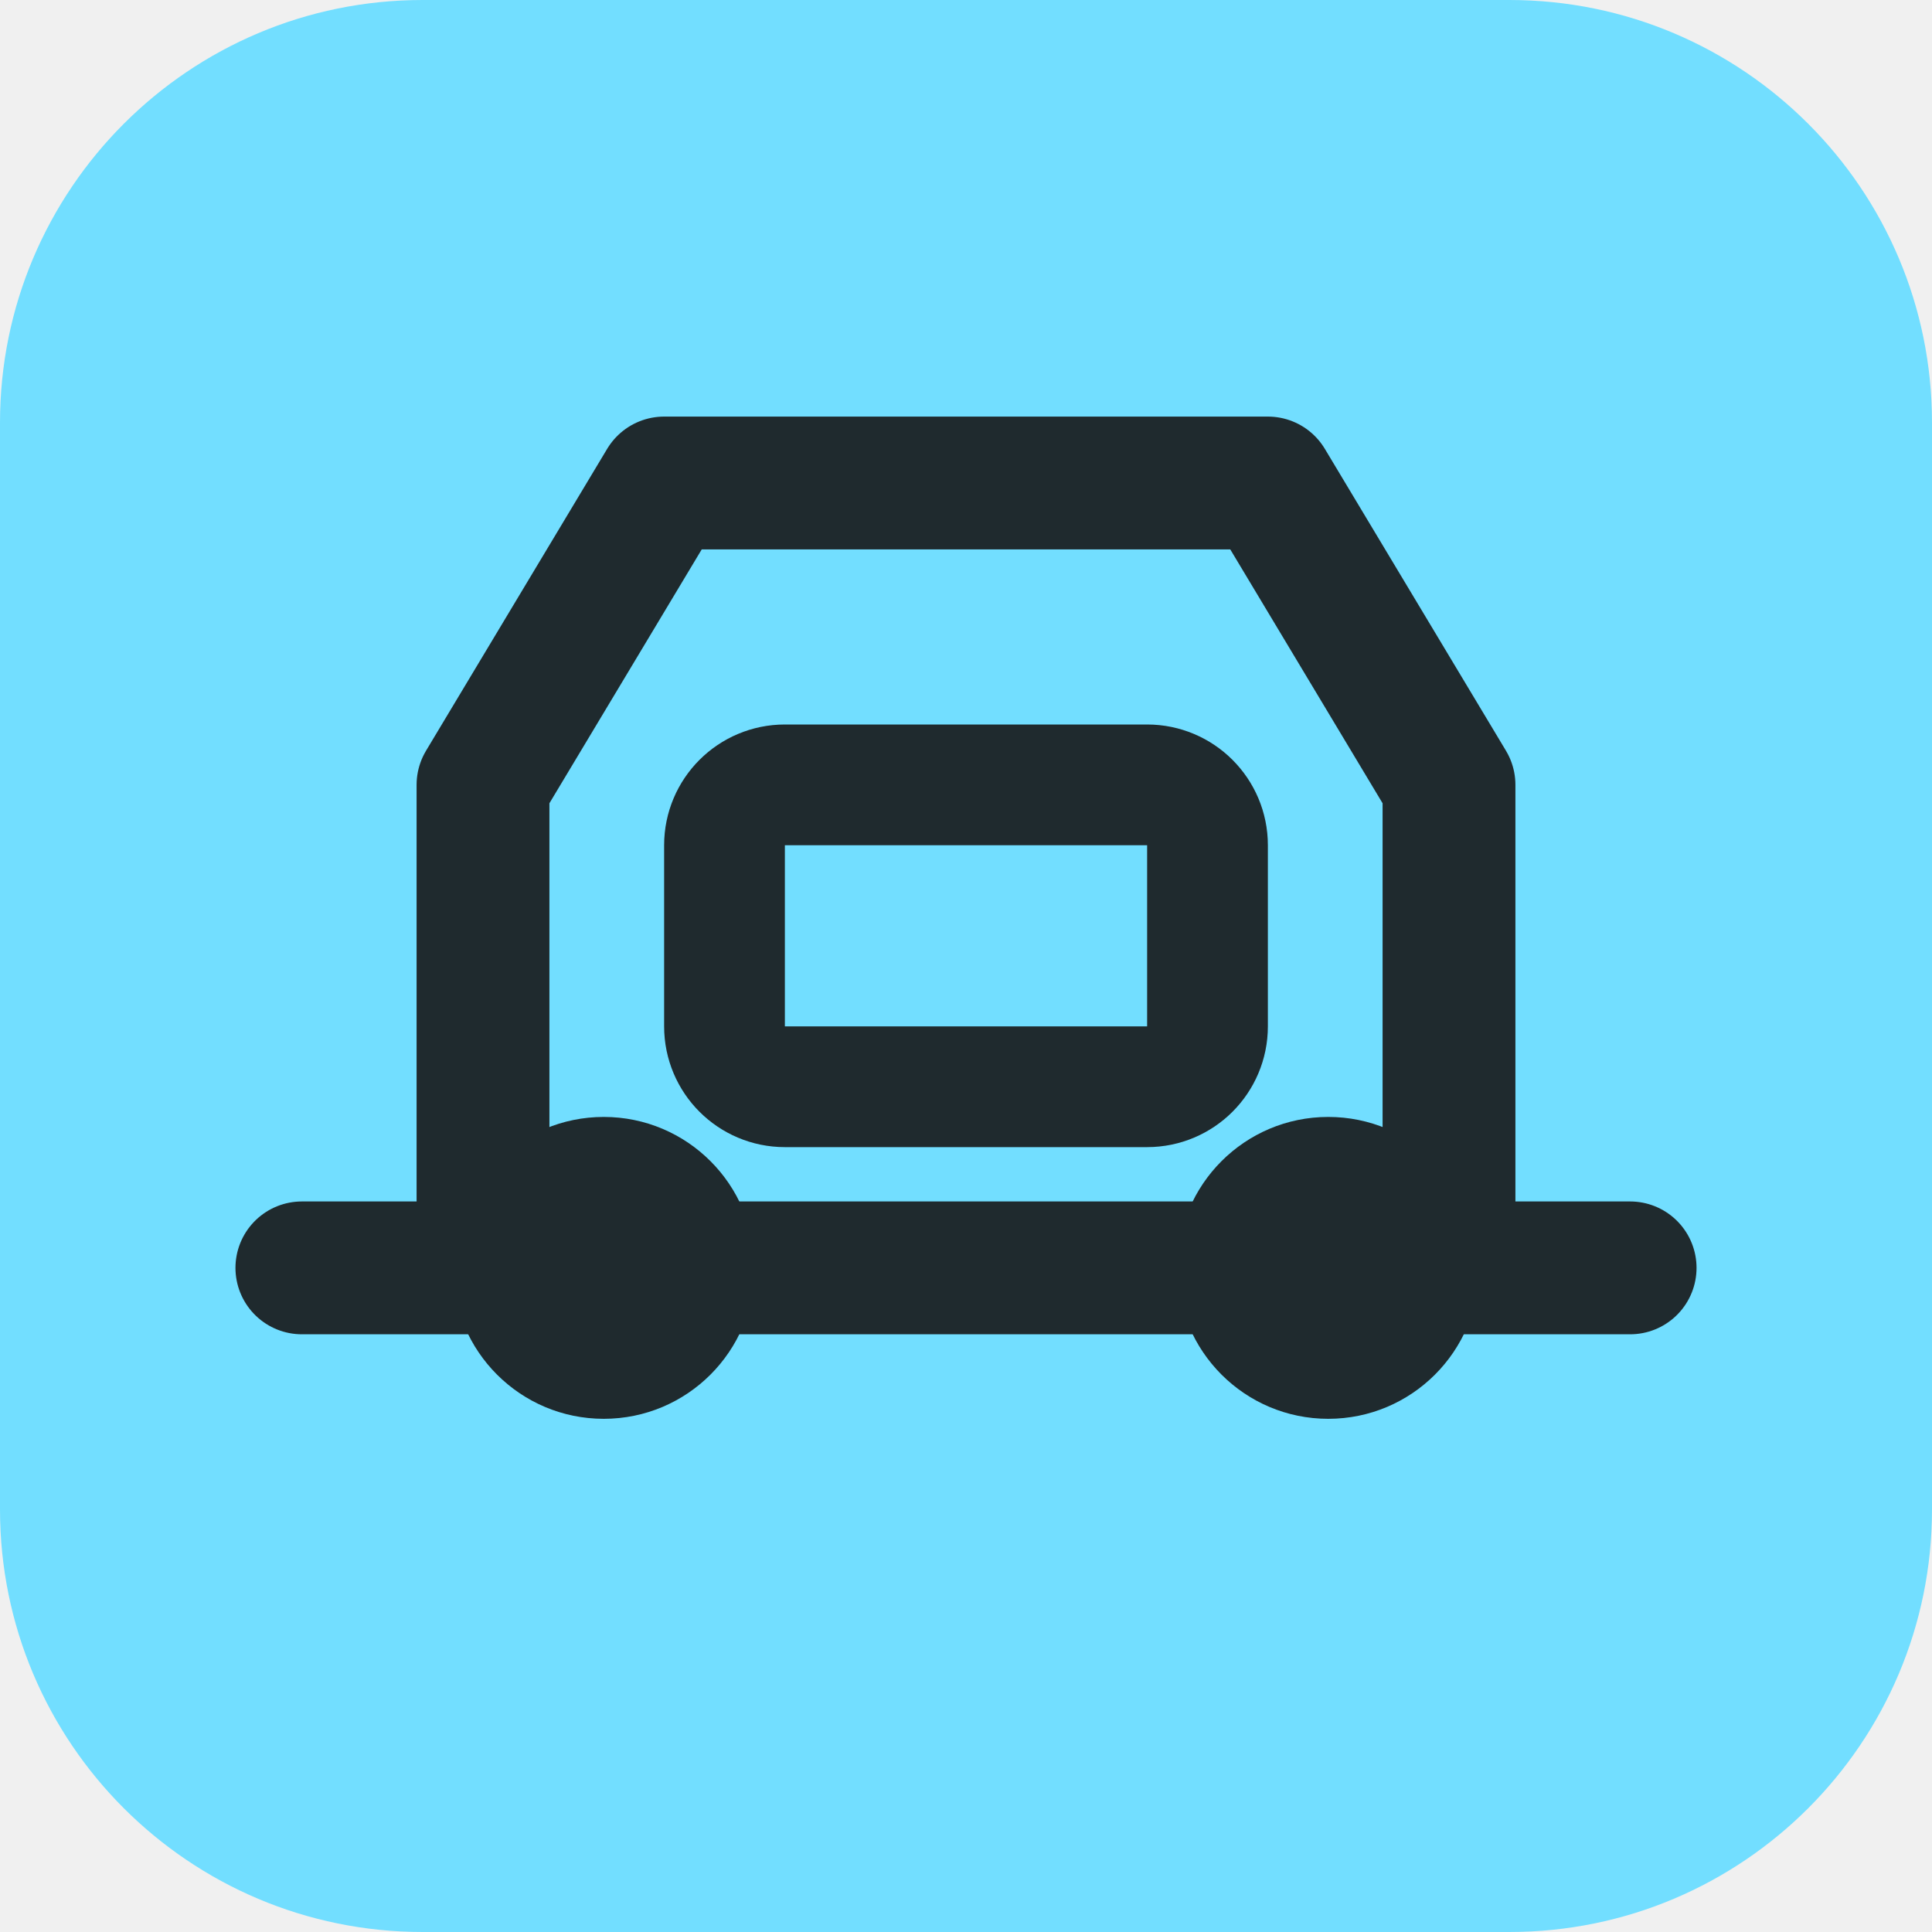
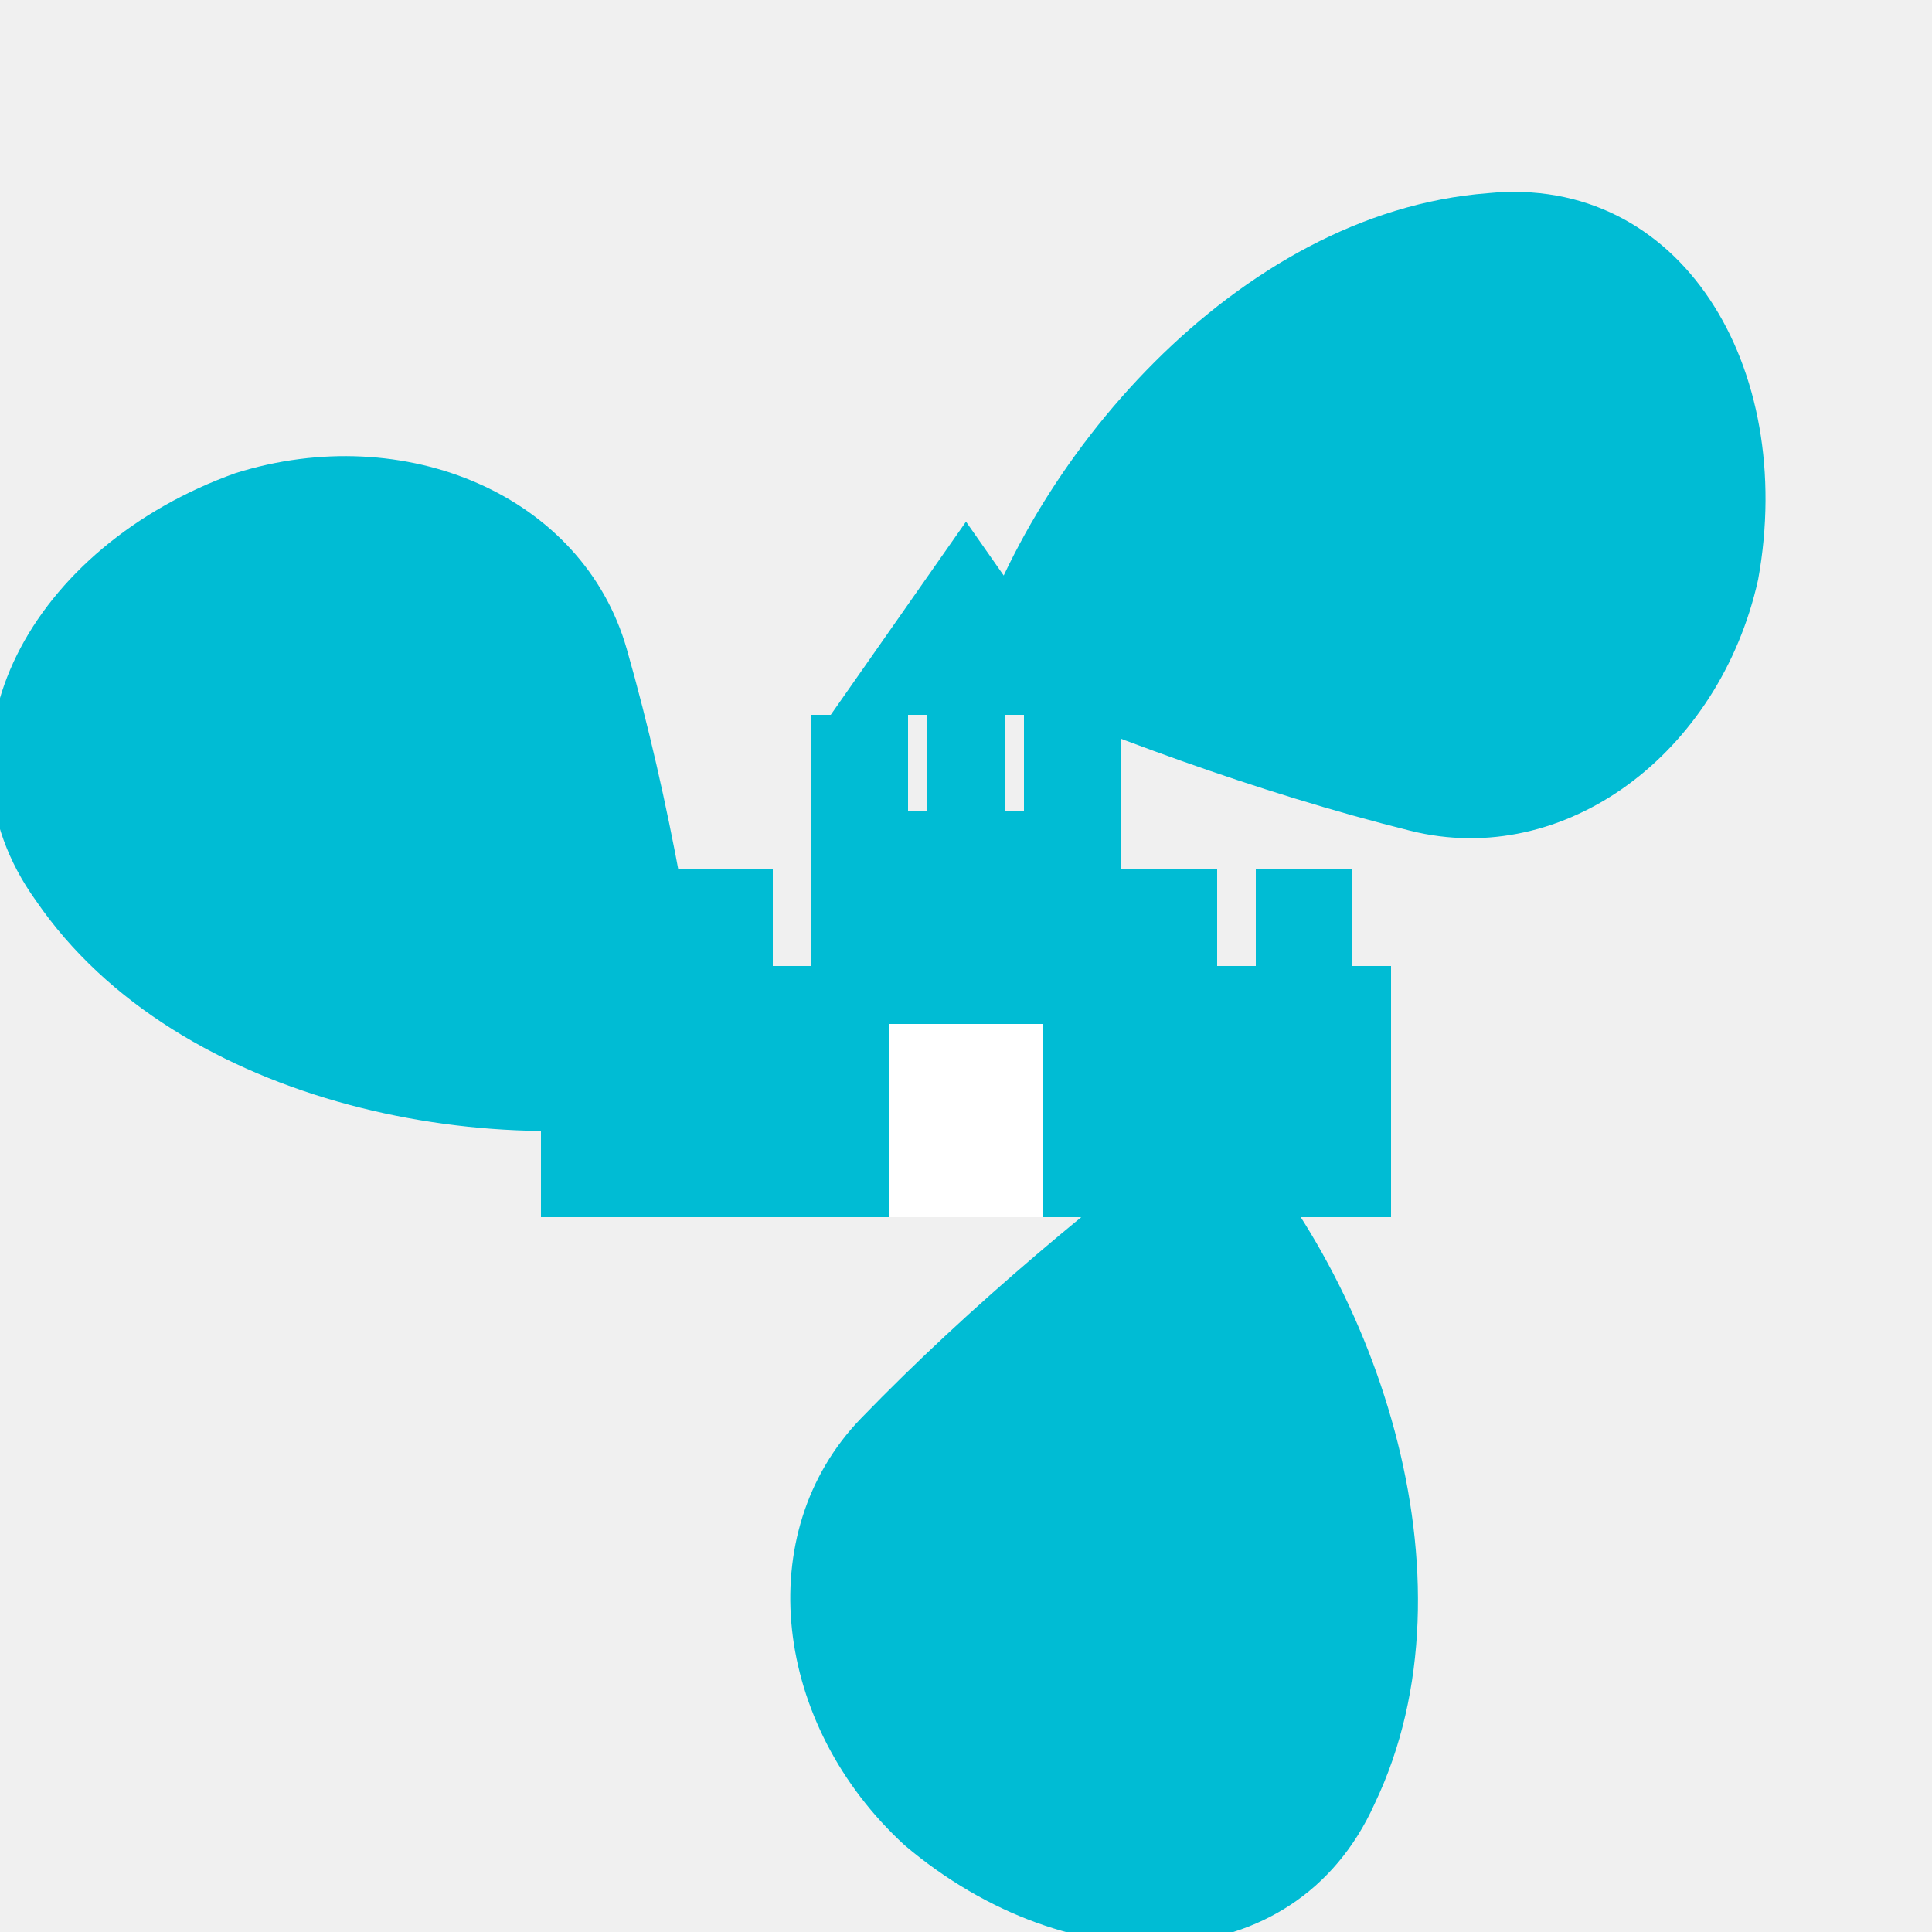
- <svg xmlns="http://www.w3.org/2000/svg" viewBox="0 0 32 32" width="32" height="32">
-   <rect width="32" height="32" rx="7" fill="#72deff" />
-   <path d="M5 21h22M8 21V13l3-5h10l3 5v8" stroke="#1f2a2e" stroke-width="2.2" stroke-linecap="round" stroke-linejoin="round" fill="none" />
-   <rect x="12" y="13" width="8" height="5" rx="1" stroke="#1f2a2e" stroke-width="2" fill="none" />
-   <circle cx="10" cy="21" r="2.5" fill="#1f2a2e" />
-   <circle cx="22" cy="21" r="2.5" fill="#1f2a2e" />
+ <svg xmlns="http://www.w3.org/2000/svg" viewBox="0 0 32 32">
+   <g transform="scale(0.32)">
+     <path fill="#00BCD4" d="M50,35 C53,24 64,11 77,10 C87,9 93,19 91,30 C89,39 81,45 73,43 C65,41 57,38 50,35Z" />
+     <path fill="#00BCD4" d="M50,35 C53,24 64,11 77,10 C87,9 93,19 91,30 C89,39 81,45 73,43 C65,41 57,38 50,35Z" transform="rotate(120 50 50)" />
+     <path fill="#00BCD4" d="M50,35 C53,24 64,11 77,10 C87,9 93,19 91,30 C89,39 81,45 73,43 C65,41 57,38 50,35Z" transform="rotate(240 50 50)" />
+     <polygon fill="#00BCD4" points="50,27 43,37 57,37" />
+     <rect fill="#00BCD4" x="42" y="37" width="5" height="5" />
+     <rect fill="#00BCD4" x="48" y="37" width="4" height="5" />
+     <rect fill="#00BCD4" x="53" y="37" width="5" height="5" />
+     <rect fill="#00BCD4" x="42" y="42" width="16" height="21" />
+     <rect fill="white" x="46" y="53" width="8" height="10" />
+     <rect fill="#00BCD4" x="28" y="45" width="5" height="5" />
+     <rect fill="#00BCD4" x="35" y="45" width="5" height="5" />
+     <rect fill="#00BCD4" x="28" y="50" width="14" height="13" />
+     <rect fill="#00BCD4" x="58" y="45" width="5" height="5" />
+     <rect fill="#00BCD4" x="65" y="45" width="5" height="5" />
+     <rect fill="#00BCD4" x="58" y="50" width="14" height="13" />
+   </g>
</svg>
